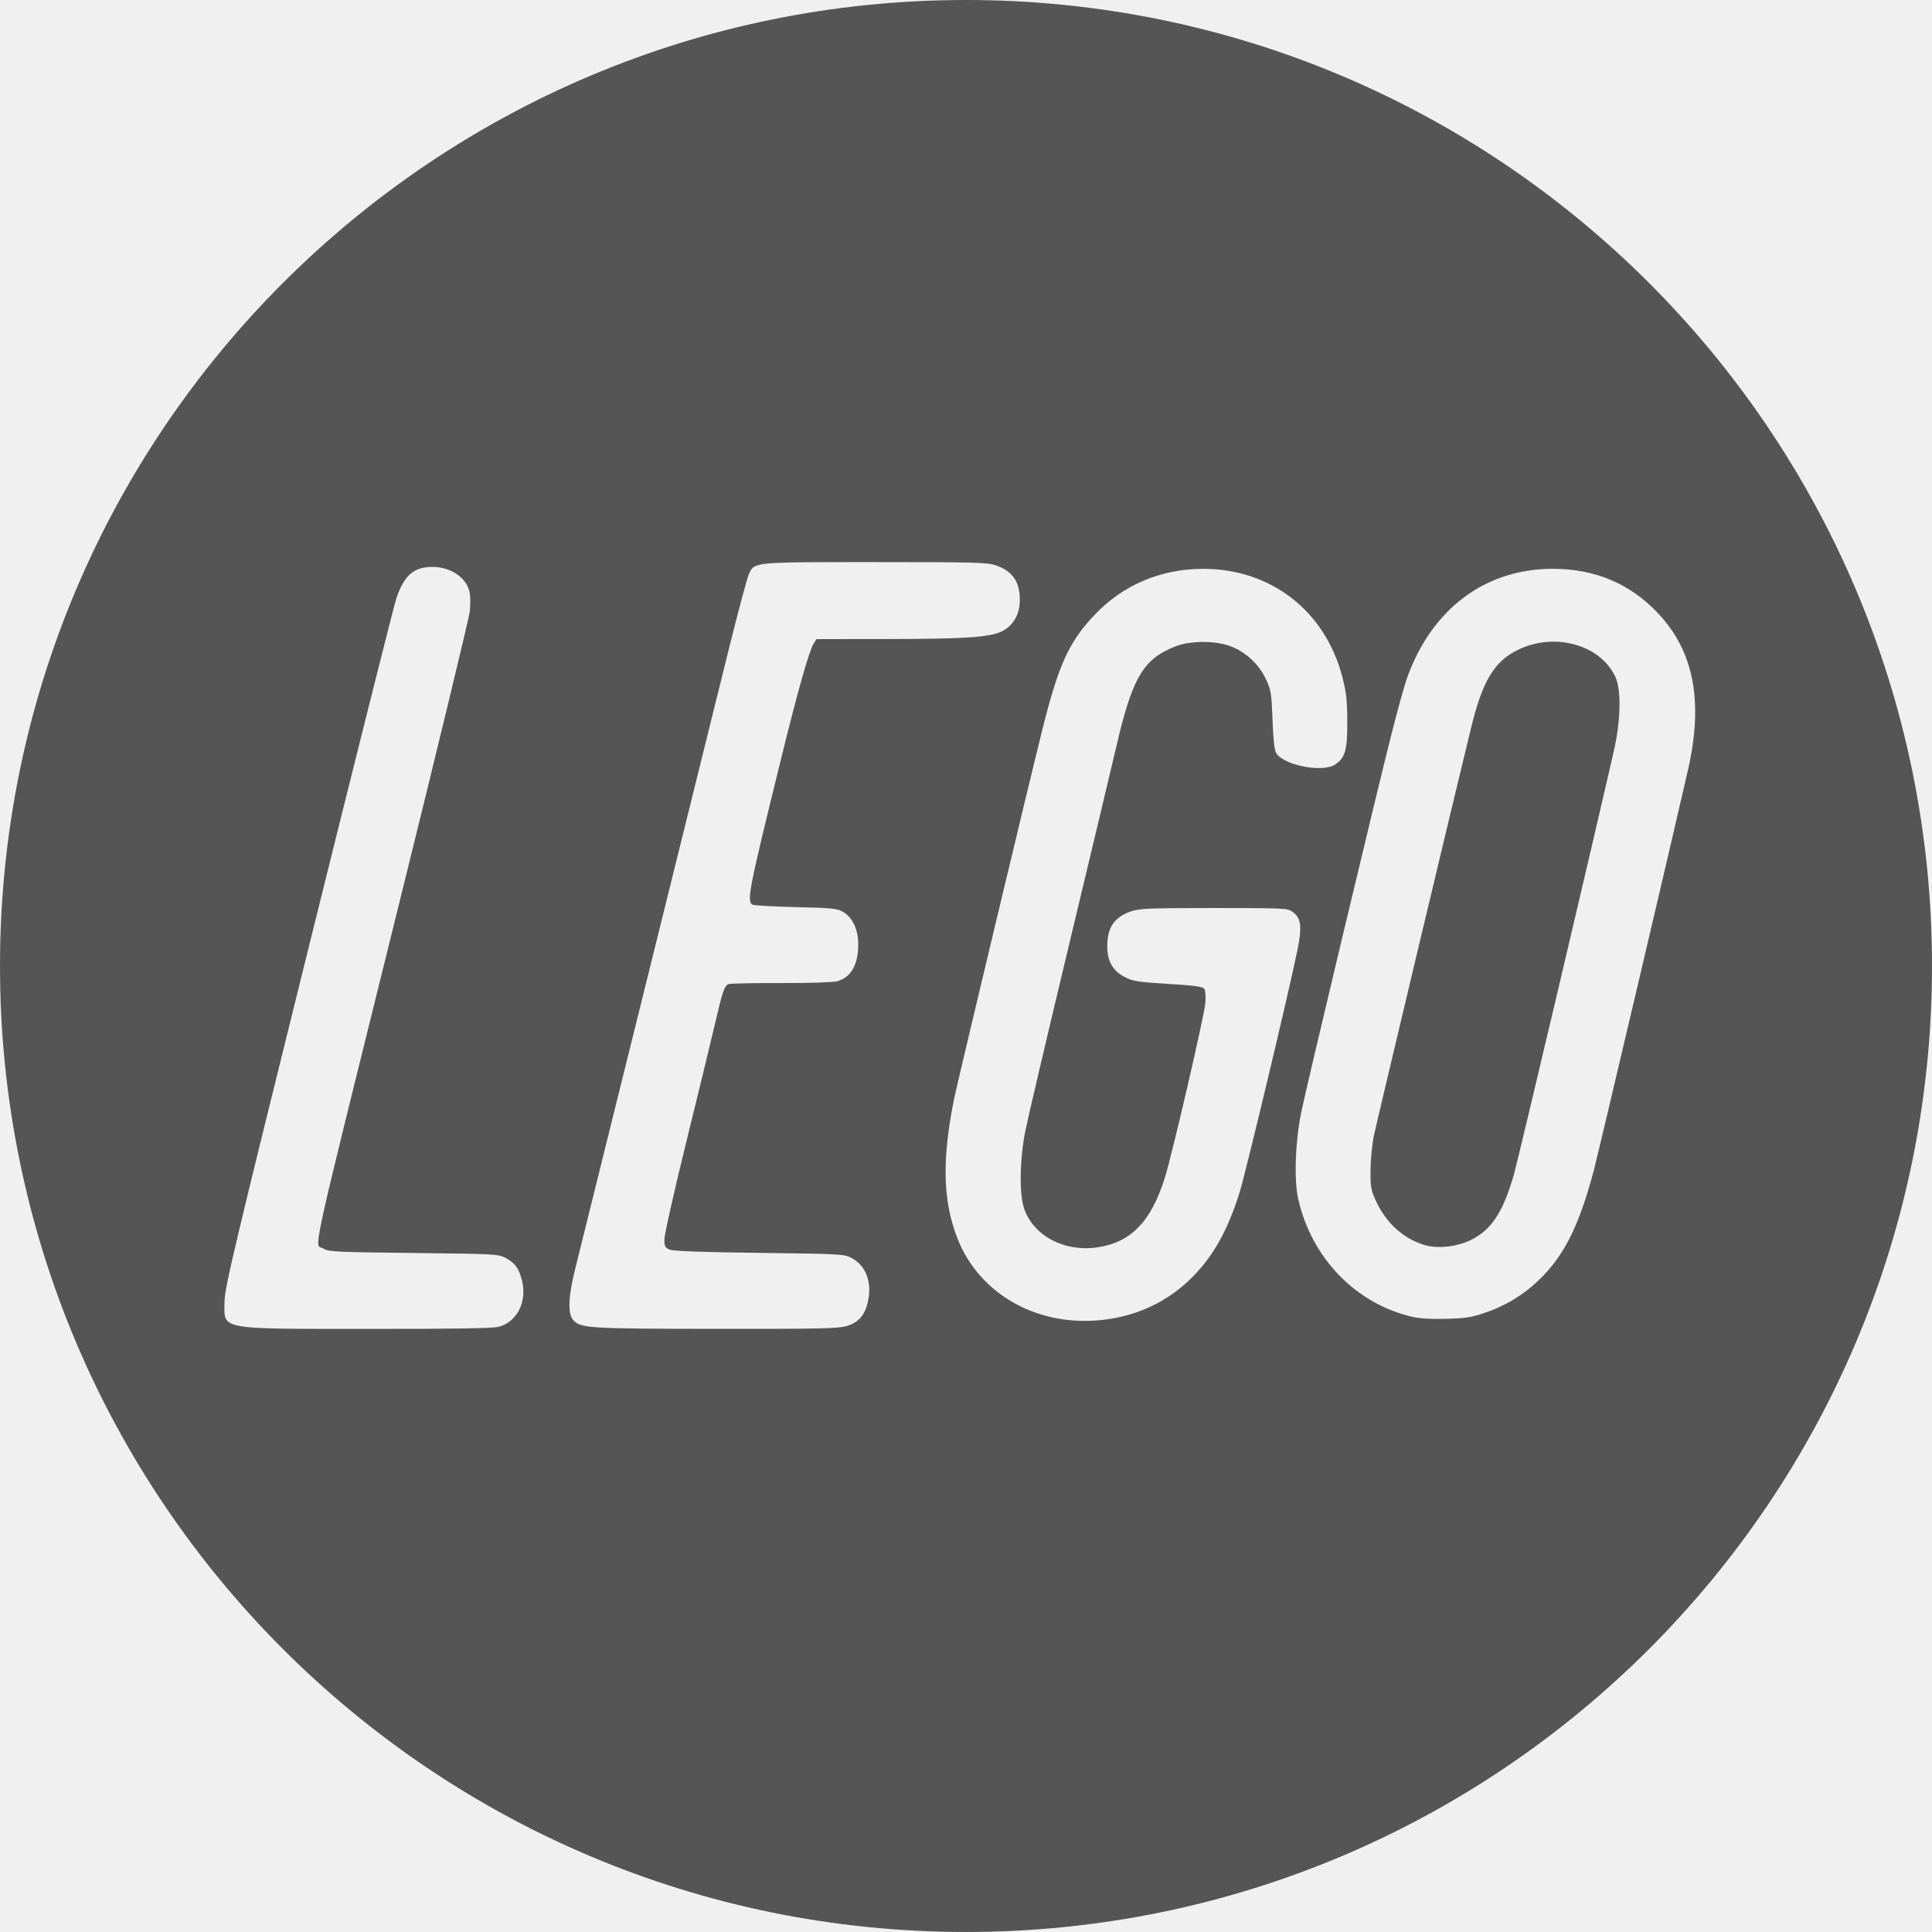
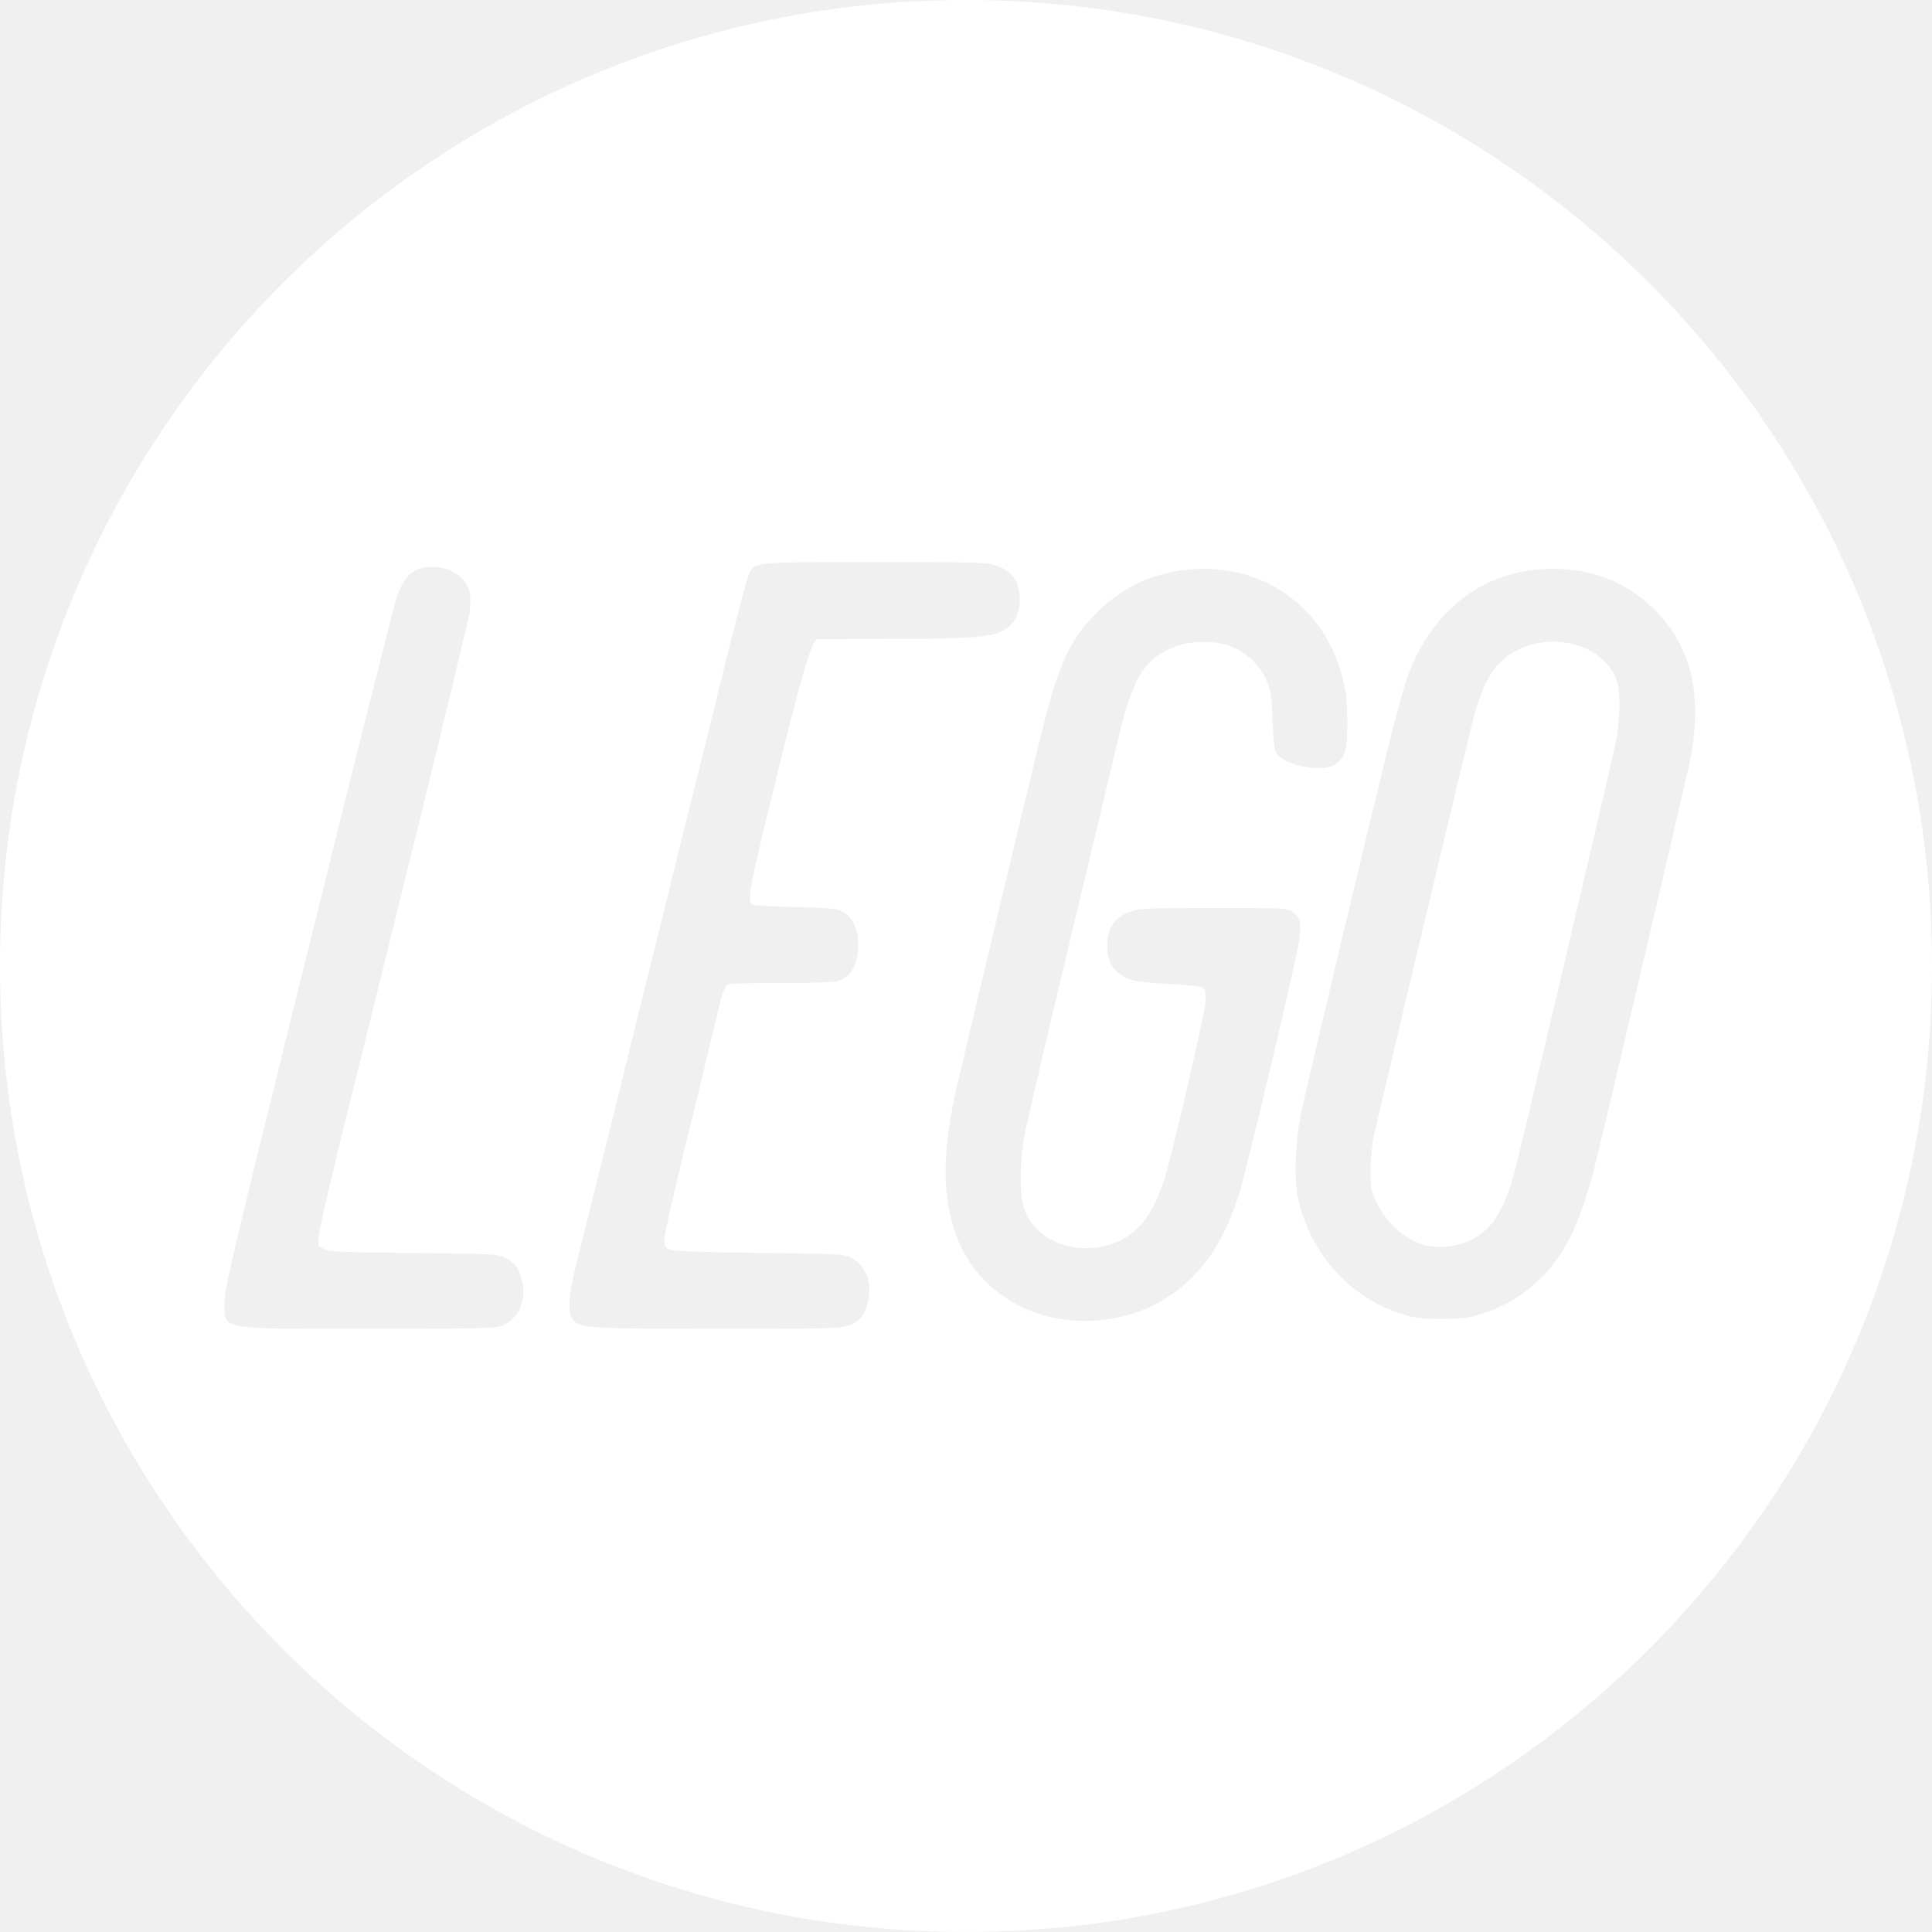
<svg xmlns="http://www.w3.org/2000/svg" width="106.46mm" height="106.46mm" viewBox="0 0 106.46 106.46" version="1.1" id="svg8">
  <defs id="defs2" />
  <g id="layer1" transform="translate(-52.71302,-85.98176)">
-     <path style="opacity:1;fill:#555555;fill-opacity:1;stroke-width:0.105" d="M 105.943,85.982 A 53.23,53.23 0 0 0 52.713,139.212 53.23,53.23 0 0 0 105.943,192.441 53.23,53.23 0 0 0 159.173,139.212 53.23,53.23 0 0 0 105.943,85.982 Z M 100.948,116.956 c 5.6,0 6.172,0.016 6.66,0.186 0.906,0.316 1.3,0.892 1.3,1.899 0,0.778 -0.346,1.399 -0.953,1.712 -0.674,0.347 -2.002,0.438 -6.454,0.442 l -3.794,0.004 -0.153,0.236 c -0.251,0.388 -0.86,2.537 -1.802,6.362 -1.767,7.174 -1.897,7.83 -1.585,8.032 0.072,0.047 1.144,0.109 2.383,0.137 2.012,0.047 2.291,0.075 2.618,0.264 0.522,0.301 0.838,0.975 0.838,1.784 0,1.13 -0.403,1.834 -1.167,2.04 -0.22,0.059 -1.579,0.102 -3.097,0.097 -1.488,-0.005 -2.781,0.022 -2.876,0.058 -0.235,0.09 -0.336,0.381 -0.757,2.197 -0.2,0.864 -0.909,3.783 -1.575,6.486 -0.666,2.703 -1.21,5.119 -1.21,5.37 0,0.397 0.037,0.471 0.288,0.577 0.198,0.084 1.752,0.141 4.949,0.181 4.54,0.057 4.672,0.064 5.09,0.288 0.778,0.416 1.124,1.343 0.89,2.387 -0.171,0.766 -0.517,1.162 -1.189,1.361 v -5.2e-4 c -0.455,0.135 -1.533,0.158 -7.192,0.152 -7.107,-0.008 -7.491,-0.033 -7.884,-0.518 -0.28,-0.345 -0.239,-1.306 0.116,-2.722 0.166,-0.662 1.931,-7.779 3.922,-15.815 1.991,-8.035 4.042,-16.316 4.559,-18.4 0.517,-2.085 1.017,-3.954 1.112,-4.153 0.311,-0.654 0.198,-0.644 6.965,-0.644 z m -24.387,0.265 c 1.013,0.004 1.884,0.613 2.036,1.424 0.039,0.205 0.04,0.663 0.004,1.018 -0.036,0.355 -1.787,7.596 -3.891,16.093 -5.107,20.624 -4.684,18.692 -4.165,19.032 0.257,0.169 0.712,0.191 4.949,0.238 4.551,0.051 4.676,0.058 5.094,0.282 0.518,0.277 0.74,0.594 0.899,1.285 0.268,1.16 -0.303,2.248 -1.311,2.502 -0.335,0.085 -2.478,0.118 -7.212,0.115 -8.295,-0.006 -7.893,0.071 -7.88,-1.491 0.006,-0.77 0.491,-2.81 4.63,-19.502 2.543,-10.253 4.721,-18.925 4.84,-19.271 0.443,-1.282 0.964,-1.729 2.007,-1.725 z m 61.723,0.104 c 2.308,0 4.232,0.808 5.766,2.421 1.999,2.102 2.537,4.87 1.682,8.643 -0.773,3.409 -4.935,21.104 -5.196,22.09 -0.745,2.816 -1.519,4.452 -2.706,5.715 -0.92,0.98 -1.987,1.674 -3.243,2.109 -0.775,0.268 -1.098,0.321 -2.167,0.35 -0.82,0.023 -1.475,-0.015 -1.885,-0.11 -3.119,-0.721 -5.564,-3.251 -6.289,-6.508 -0.232,-1.041 -0.163,-3.089 0.158,-4.707 0.251,-1.269 4.072,-17.283 4.997,-20.946 0.32,-1.267 0.7,-2.634 0.844,-3.038 1.362,-3.814 4.308,-6.02 8.041,-6.02 z m -19.271,5.2e-4 c 3.735,0.003 6.712,2.313 7.664,5.944 0.218,0.834 0.269,1.274 0.276,2.432 0.011,1.613 -0.116,2.057 -0.69,2.418 -0.716,0.451 -2.851,0.019 -3.235,-0.654 -0.091,-0.16 -0.159,-0.793 -0.195,-1.816 -0.051,-1.445 -0.08,-1.624 -0.357,-2.231 -0.37,-0.81 -1.087,-1.487 -1.922,-1.815 -0.838,-0.329 -2.24,-0.33 -3.075,-0.002 -1.755,0.689 -2.365,1.712 -3.227,5.409 -0.242,1.037 -1.422,5.985 -2.623,10.997 -1.201,5.011 -2.29,9.653 -2.421,10.316 -0.31,1.572 -0.336,3.467 -0.058,4.265 0.521,1.495 2.202,2.386 4.015,2.129 1.853,-0.262 2.97,-1.408 3.732,-3.828 0.405,-1.285 2.175,-8.92 2.234,-9.632 0.029,-0.349 0.004,-0.701 -0.055,-0.788 -0.083,-0.122 -0.527,-0.183 -1.992,-0.272 -1.666,-0.101 -1.943,-0.145 -2.386,-0.373 -0.663,-0.341 -0.969,-0.87 -0.971,-1.679 -0.003,-1.05 0.379,-1.62 1.298,-1.941 0.475,-0.166 0.972,-0.186 4.583,-0.186 3.95,0 4.058,0.005 4.345,0.22 0.455,0.34 0.513,0.802 0.258,2.068 -0.449,2.233 -2.856,12.315 -3.204,13.422 -0.67,2.131 -1.509,3.594 -2.74,4.773 -1.254,1.201 -2.802,1.94 -4.575,2.184 -3.667,0.504 -7.007,-1.32 -8.233,-4.495 -0.799,-2.071 -0.847,-4.343 -0.163,-7.698 0.186,-0.911 4.206,-17.728 4.87,-20.37 0.889,-3.539 1.459,-4.784 2.873,-6.27 1.566,-1.646 3.651,-2.527 5.976,-2.525 z m 19.322,4.014 c -0.662,-0.003 -1.342,0.14 -1.972,0.448 -1.305,0.638 -1.945,1.692 -2.571,4.229 -0.722,2.93 -5.18,21.637 -5.366,22.517 -0.105,0.499 -0.19,1.35 -0.192,1.937 -0.004,0.964 0.022,1.103 0.327,1.747 0.548,1.156 1.454,1.982 2.579,2.349 0.738,0.241 1.833,0.132 2.633,-0.262 1.127,-0.555 1.765,-1.528 2.359,-3.596 0.253,-0.882 4.557,-19.128 5.528,-23.436 0.365,-1.62 0.393,-3.283 0.068,-3.989 -0.564,-1.222 -1.935,-1.937 -3.392,-1.945 z" id="path837" />
+     <path style="opacity:1;fill:#ffffff;fill-opacity:1;stroke:none;stroke-width:0.105" d="M 105.943,85.982 A 53.23,53.23 0 0 0 52.713,139.212 53.23,53.23 0 0 0 105.943,192.441 53.23,53.23 0 0 0 159.173,139.212 53.23,53.23 0 0 0 105.943,85.982 Z M 100.948,116.956 c 5.6,0 6.172,0.016 6.66,0.186 0.906,0.316 1.3,0.892 1.3,1.899 0,0.778 -0.346,1.399 -0.953,1.712 -0.674,0.347 -2.002,0.438 -6.454,0.442 l -3.794,0.004 -0.153,0.236 c -0.251,0.388 -0.86,2.537 -1.802,6.362 -1.767,7.174 -1.897,7.83 -1.585,8.032 0.072,0.047 1.144,0.109 2.383,0.137 2.012,0.047 2.291,0.075 2.618,0.264 0.522,0.301 0.838,0.975 0.838,1.784 0,1.13 -0.403,1.834 -1.167,2.04 -0.22,0.059 -1.579,0.102 -3.097,0.097 -1.488,-0.005 -2.781,0.022 -2.876,0.058 -0.235,0.09 -0.336,0.381 -0.757,2.197 -0.2,0.864 -0.909,3.783 -1.575,6.486 -0.666,2.703 -1.21,5.119 -1.21,5.37 0,0.397 0.037,0.471 0.288,0.577 0.198,0.084 1.752,0.141 4.949,0.181 4.54,0.057 4.672,0.064 5.09,0.288 0.778,0.416 1.124,1.343 0.89,2.387 -0.171,0.766 -0.517,1.162 -1.189,1.361 v -5.2e-4 c -0.455,0.135 -1.533,0.158 -7.192,0.152 -7.107,-0.008 -7.491,-0.033 -7.884,-0.518 -0.28,-0.345 -0.239,-1.306 0.116,-2.722 0.166,-0.662 1.931,-7.779 3.922,-15.815 1.991,-8.035 4.042,-16.316 4.559,-18.4 0.517,-2.085 1.017,-3.954 1.112,-4.153 0.311,-0.654 0.198,-0.644 6.965,-0.644 z m -24.387,0.265 c 1.013,0.004 1.884,0.613 2.036,1.424 0.039,0.205 0.04,0.663 0.004,1.018 -0.036,0.355 -1.787,7.596 -3.891,16.093 -5.107,20.624 -4.684,18.692 -4.165,19.032 0.257,0.169 0.712,0.191 4.949,0.238 4.551,0.051 4.676,0.058 5.094,0.282 0.518,0.277 0.74,0.594 0.899,1.285 0.268,1.16 -0.303,2.248 -1.311,2.502 -0.335,0.085 -2.478,0.118 -7.212,0.115 -8.295,-0.006 -7.893,0.071 -7.88,-1.491 0.006,-0.77 0.491,-2.81 4.63,-19.502 2.543,-10.253 4.721,-18.925 4.84,-19.271 0.443,-1.282 0.964,-1.729 2.007,-1.725 z m 61.723,0.104 c 2.308,0 4.232,0.808 5.766,2.421 1.999,2.102 2.537,4.87 1.682,8.643 -0.773,3.409 -4.935,21.104 -5.196,22.09 -0.745,2.816 -1.519,4.452 -2.706,5.715 -0.92,0.98 -1.987,1.674 -3.243,2.109 -0.775,0.268 -1.098,0.321 -2.167,0.35 -0.82,0.023 -1.475,-0.015 -1.885,-0.11 -3.119,-0.721 -5.564,-3.251 -6.289,-6.508 -0.232,-1.041 -0.163,-3.089 0.158,-4.707 0.251,-1.269 4.072,-17.283 4.997,-20.946 0.32,-1.267 0.7,-2.634 0.844,-3.038 1.362,-3.814 4.308,-6.02 8.041,-6.02 z m -19.271,5.2e-4 c 3.735,0.003 6.712,2.313 7.664,5.944 0.218,0.834 0.269,1.274 0.276,2.432 0.011,1.613 -0.116,2.057 -0.69,2.418 -0.716,0.451 -2.851,0.019 -3.235,-0.654 -0.091,-0.16 -0.159,-0.793 -0.195,-1.816 -0.051,-1.445 -0.08,-1.624 -0.357,-2.231 -0.37,-0.81 -1.087,-1.487 -1.922,-1.815 -0.838,-0.329 -2.24,-0.33 -3.075,-0.002 -1.755,0.689 -2.365,1.712 -3.227,5.409 -0.242,1.037 -1.422,5.985 -2.623,10.997 -1.201,5.011 -2.29,9.653 -2.421,10.316 -0.31,1.572 -0.336,3.467 -0.058,4.265 0.521,1.495 2.202,2.386 4.015,2.129 1.853,-0.262 2.97,-1.408 3.732,-3.828 0.405,-1.285 2.175,-8.92 2.234,-9.632 0.029,-0.349 0.004,-0.701 -0.055,-0.788 -0.083,-0.122 -0.527,-0.183 -1.992,-0.272 -1.666,-0.101 -1.943,-0.145 -2.386,-0.373 -0.663,-0.341 -0.969,-0.87 -0.971,-1.679 -0.003,-1.05 0.379,-1.62 1.298,-1.941 0.475,-0.166 0.972,-0.186 4.583,-0.186 3.95,0 4.058,0.005 4.345,0.22 0.455,0.34 0.513,0.802 0.258,2.068 -0.449,2.233 -2.856,12.315 -3.204,13.422 -0.67,2.131 -1.509,3.594 -2.74,4.773 -1.254,1.201 -2.802,1.94 -4.575,2.184 -3.667,0.504 -7.007,-1.32 -8.233,-4.495 -0.799,-2.071 -0.847,-4.343 -0.163,-7.698 0.186,-0.911 4.206,-17.728 4.87,-20.37 0.889,-3.539 1.459,-4.784 2.873,-6.27 1.566,-1.646 3.651,-2.527 5.976,-2.525 z m 19.322,4.014 c -0.662,-0.003 -1.342,0.14 -1.972,0.448 -1.305,0.638 -1.945,1.692 -2.571,4.229 -0.722,2.93 -5.18,21.637 -5.366,22.517 -0.105,0.499 -0.19,1.35 -0.192,1.937 -0.004,0.964 0.022,1.103 0.327,1.747 0.548,1.156 1.454,1.982 2.579,2.349 0.738,0.241 1.833,0.132 2.633,-0.262 1.127,-0.555 1.765,-1.528 2.359,-3.596 0.253,-0.882 4.557,-19.128 5.528,-23.436 0.365,-1.62 0.393,-3.283 0.068,-3.989 -0.564,-1.222 -1.935,-1.937 -3.392,-1.945 z" id="path837" />
  </g>
</svg>
